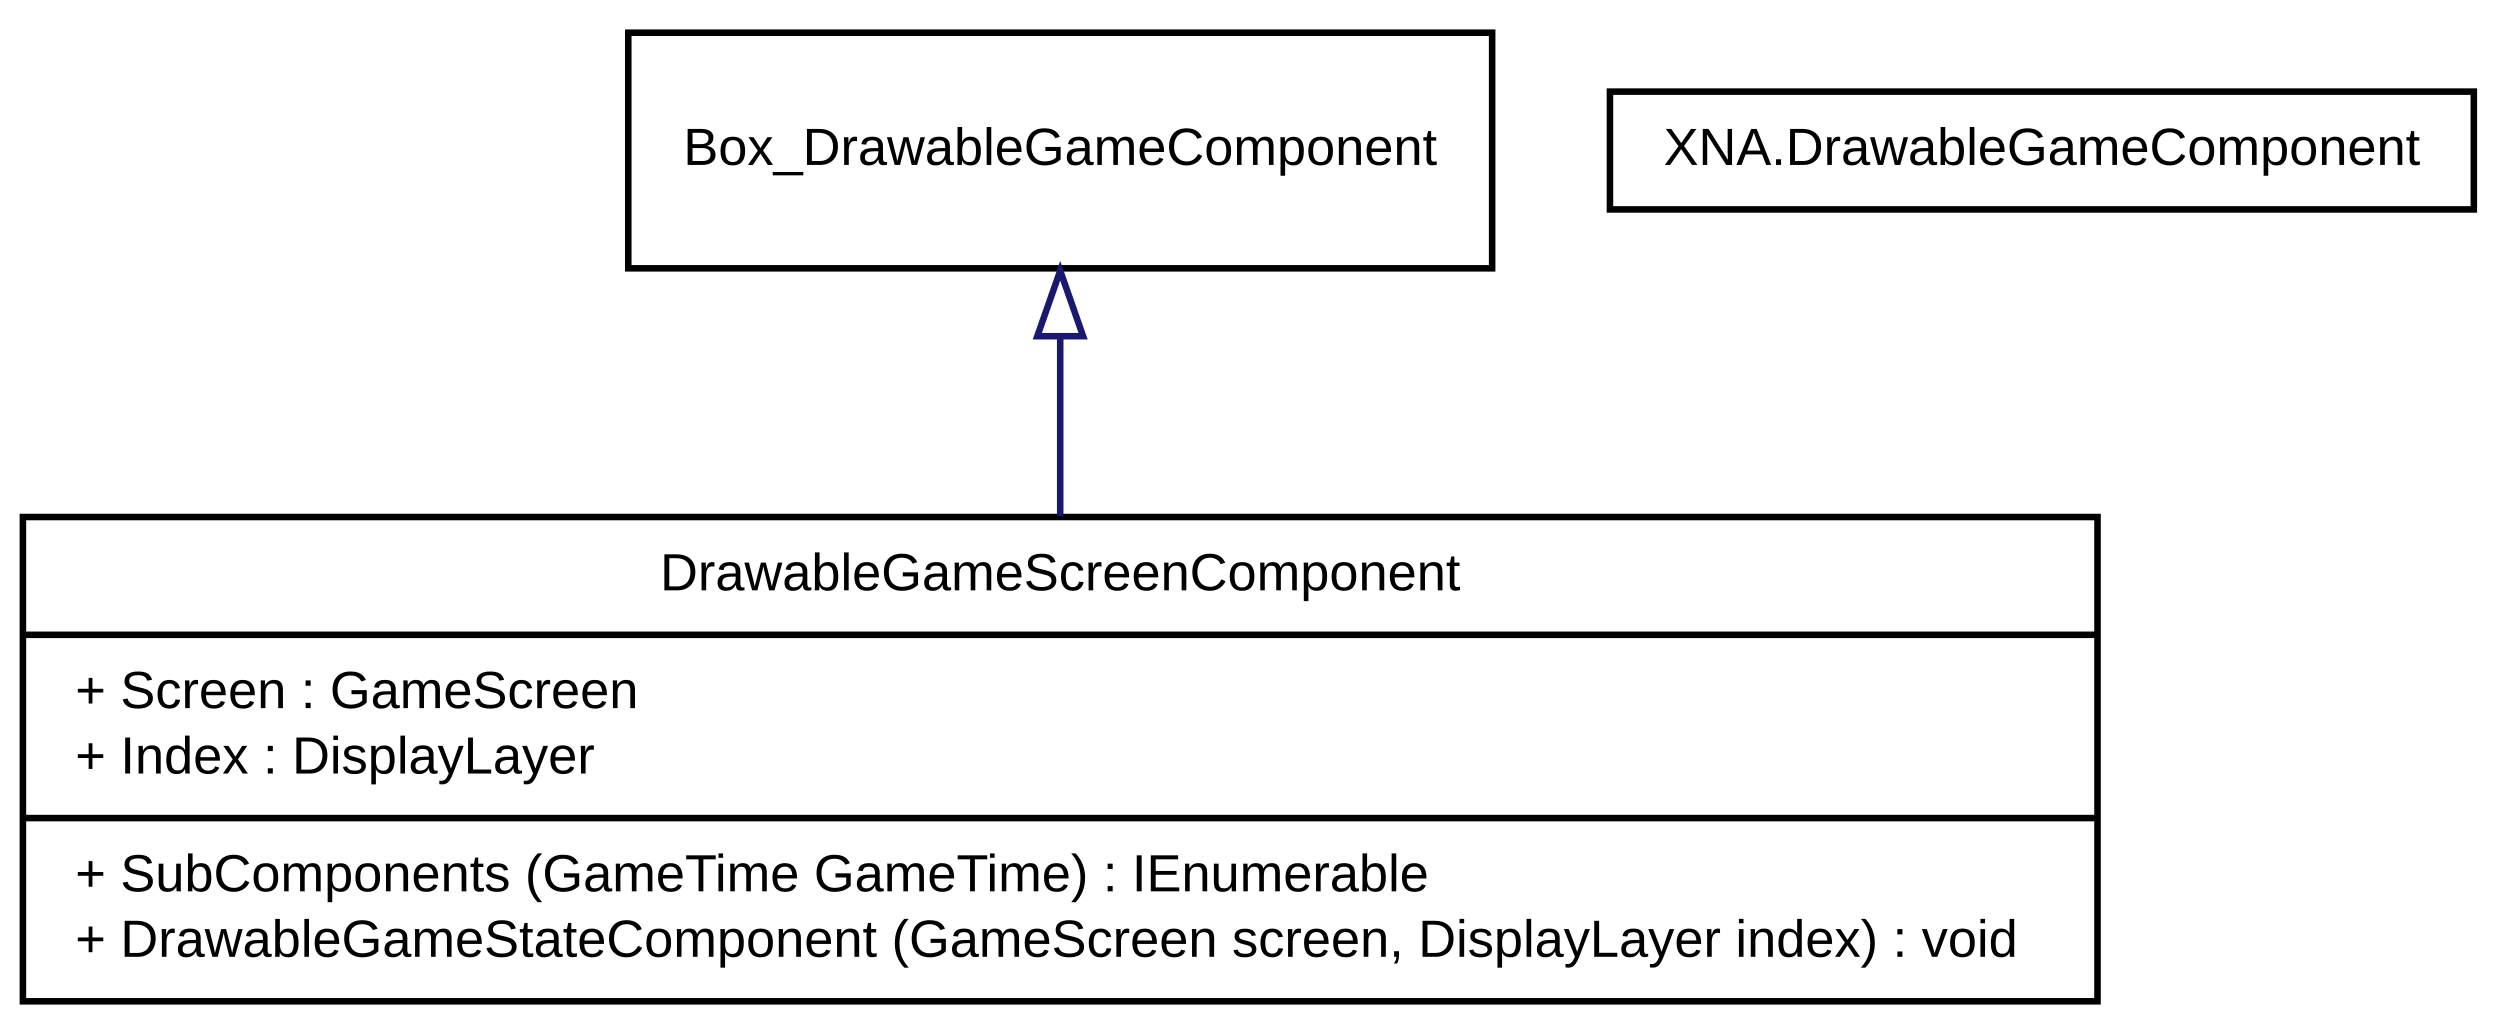
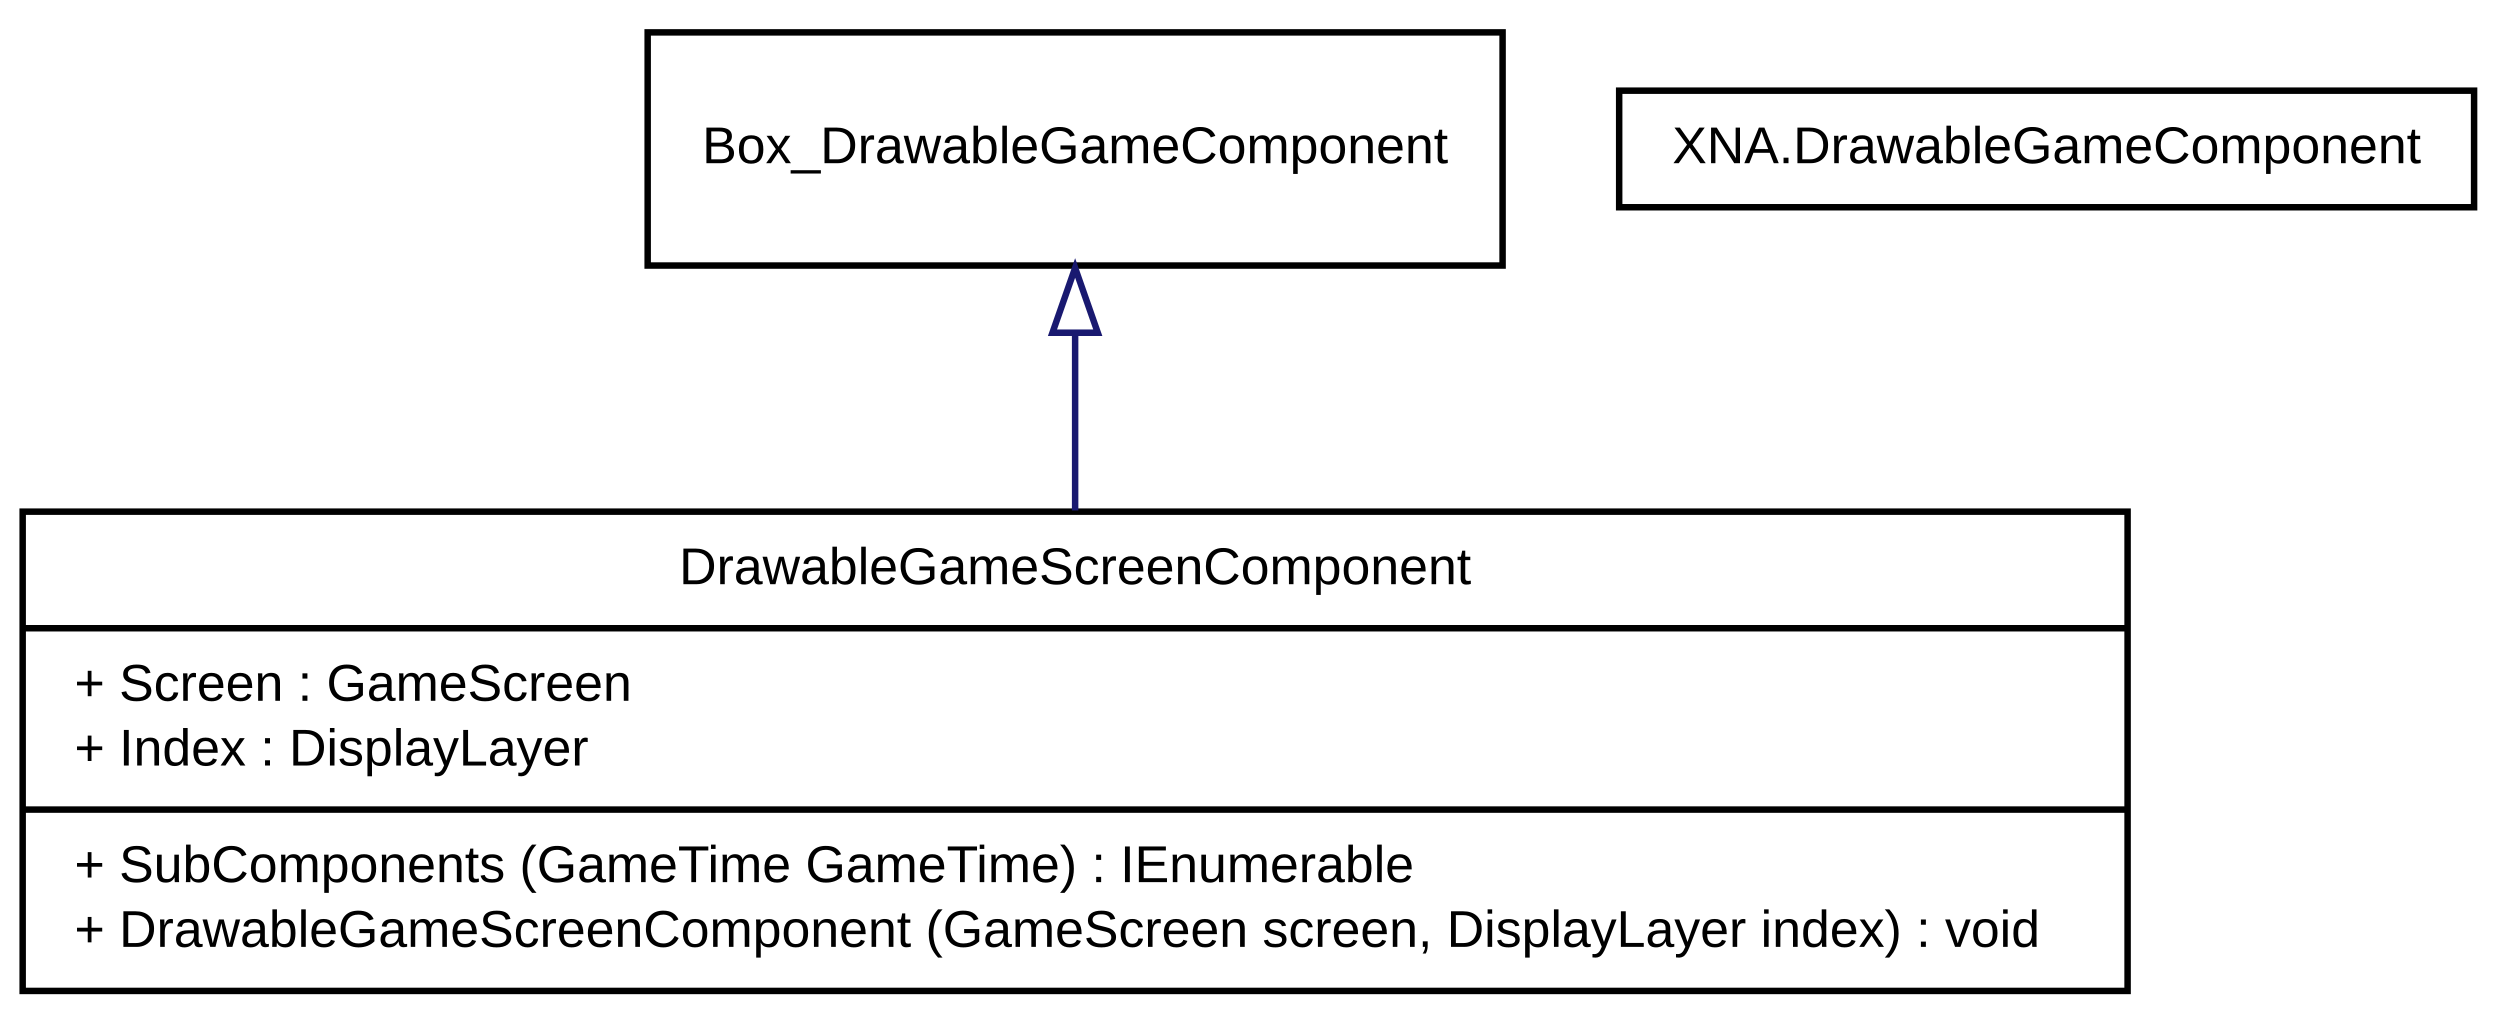
- <svg xmlns="http://www.w3.org/2000/svg" width="382pt" height="158pt" viewBox="0.00 0.00 382.00 158.00">
+ <svg xmlns="http://www.w3.org/2000/svg" width="386pt" height="158pt" viewBox="0.00 0.00 386.00 158.00">
  <g id="graph1" class="graph" transform="scale(1 1) rotate(0) translate(4 154)">
-     <polygon fill="white" stroke="white" points="-4,5 -4,-154 379,-154 379,5 -4,5" />
+     <polygon fill="white" stroke="white" points="-4,5 -4,-154 383,-154 383,5 -4,5" />
    <g id="node1" class="node">
-       <polygon fill="#ffffff" stroke="black" points="-0.5,-1 -0.5,-75 316.5,-75 316.5,-1 -0.5,-1" />
-       <text text-anchor="middle" x="158" y="-63.8" font-family="Arial" font-size="8.00">DrawableGameScreenComponent</text>
-       <polyline fill="none" stroke="black" points="-0.5,-57 316.5,-57 " />
+       <polygon fill="#ffffff" stroke="black" points="-0.5,-1 -0.5,-75 324.5,-75 324.5,-1 -0.5,-1" />
+       <text text-anchor="middle" x="162" y="-63.8" font-family="Arial" font-size="8.00">DrawableGameScreenComponent</text>
+       <polyline fill="none" stroke="black" points="-0.5,-57 324.5,-57 " />
      <text text-anchor="start" x="7.5" y="-45.8" font-family="Arial" font-size="8.00">+ Screen : GameScreen</text>
      <text text-anchor="start" x="7.5" y="-35.8" font-family="Arial" font-size="8.00">+ Index : DisplayLayer</text>
-       <polyline fill="none" stroke="black" points="-0.5,-29 316.5,-29 " />
+       <polyline fill="none" stroke="black" points="-0.5,-29 324.5,-29 " />
      <text text-anchor="start" x="7.5" y="-17.8" font-family="Arial" font-size="8.00">+ SubComponents (GameTime GameTime) : IEnumerable</text>
-       <text text-anchor="start" x="7.5" y="-7.8" font-family="Arial" font-size="8.00">+ DrawableGameStateComponent (GameScreen screen, DisplayLayer index) : void</text>
+       <text text-anchor="start" x="7.5" y="-7.8" font-family="Arial" font-size="8.00">+ DrawableGameScreenComponent (GameScreen screen, DisplayLayer index) : void</text>
    </g>
    <g id="node2" class="node">
-       <polygon fill="#ffffff" stroke="black" points="242,-122 242,-140 374,-140 374,-122 242,-122" />
-       <text text-anchor="middle" x="308" y="-128.8" font-family="Arial" font-size="8.00">XNA.DrawableGameComponent</text>
+       <polygon fill="#ffffff" stroke="black" points="246,-122 246,-140 378,-140 378,-122 246,-122" />
+       <text text-anchor="middle" x="312" y="-128.8" font-family="Arial" font-size="8.00">XNA.DrawableGameComponent</text>
    </g>
    <g id="node3" class="node">
-       <polygon fill="none" stroke="black" points="92,-113 92,-149 224,-149 224,-113 92,-113" />
-       <text text-anchor="middle" x="158" y="-128.8" font-family="Arial" font-size="8.00">Box_DrawableGameComponent</text>
+       <polygon fill="none" stroke="black" points="96,-113 96,-149 228,-149 228,-113 96,-113" />
+       <text text-anchor="middle" x="162" y="-128.8" font-family="Arial" font-size="8.00">Box_DrawableGameComponent</text>
    </g>
    <g id="edge2" class="edge">
-       <path fill="none" stroke="midnightblue" d="M158,-102.372C158,-93.785 158,-84.239 158,-75.184" />
-       <polygon fill="none" stroke="midnightblue" points="154.5,-102.626 158,-112.626 161.5,-102.626 154.5,-102.626" />
+       <path fill="none" stroke="midnightblue" d="M162,-102.372C162,-93.785 162,-84.239 162,-75.184" />
+       <polygon fill="none" stroke="midnightblue" points="158.5,-102.626 162,-112.626 165.5,-102.626 158.5,-102.626" />
    </g>
  </g>
</svg>
